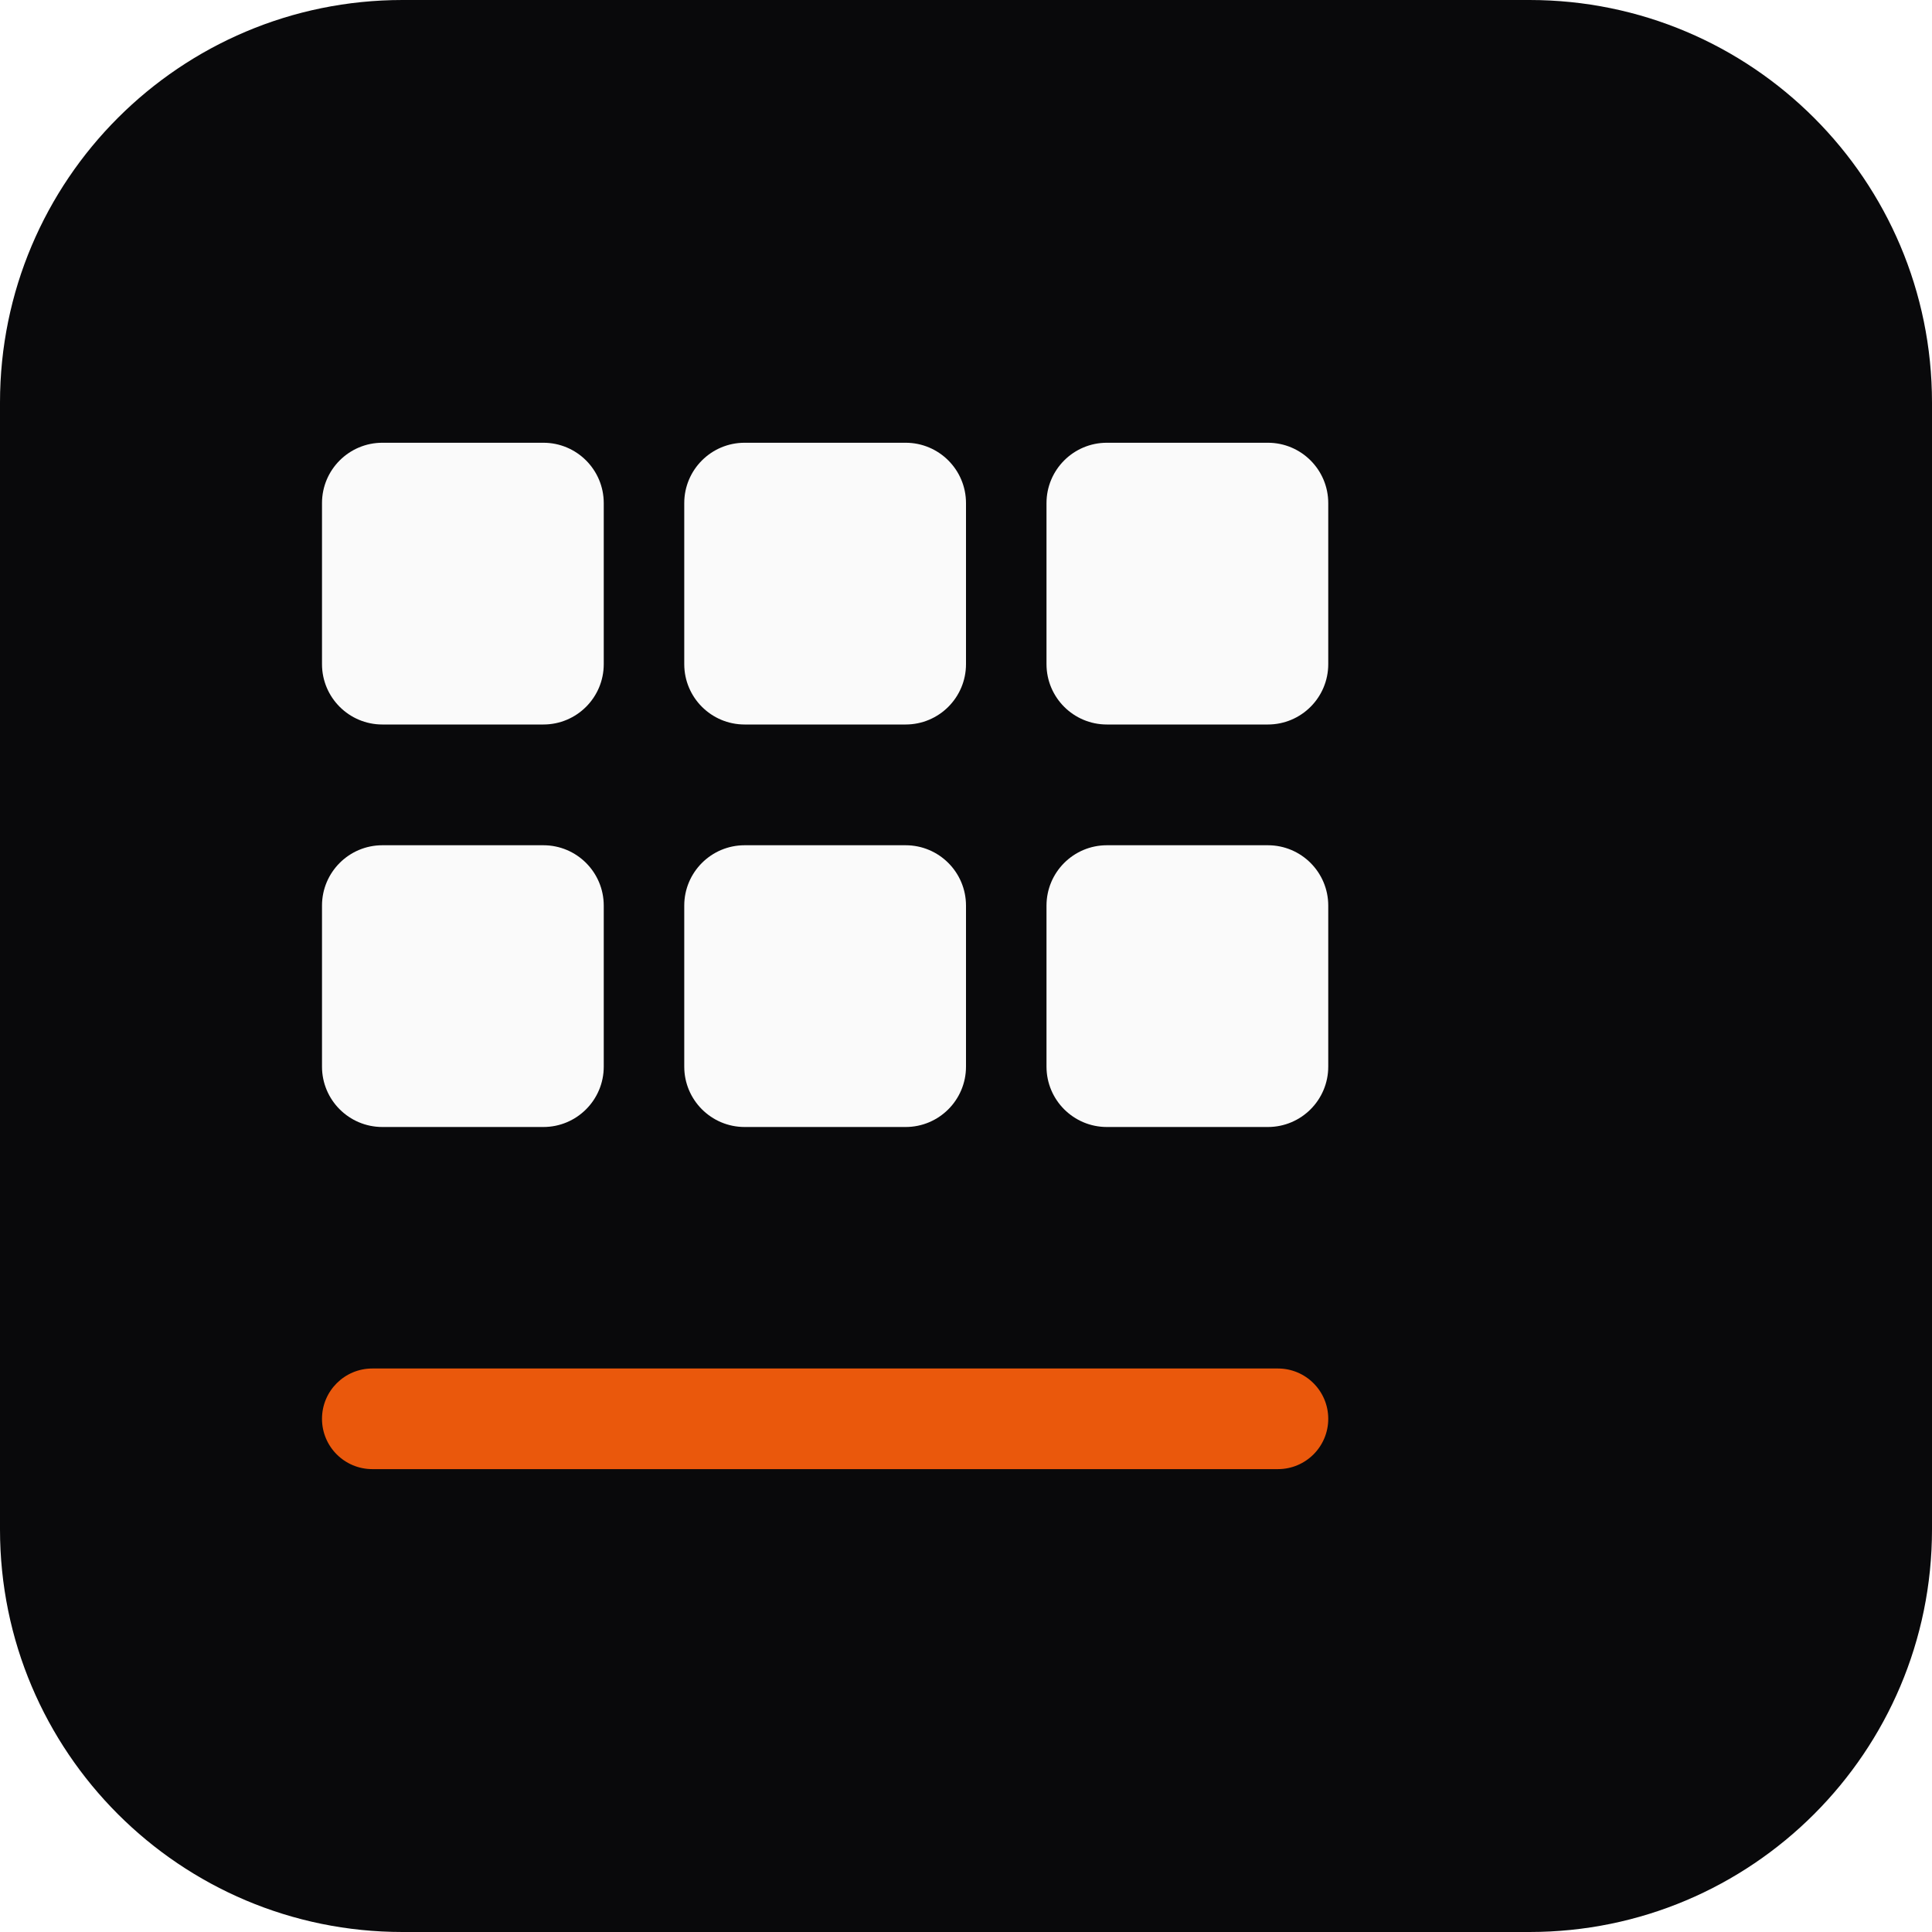
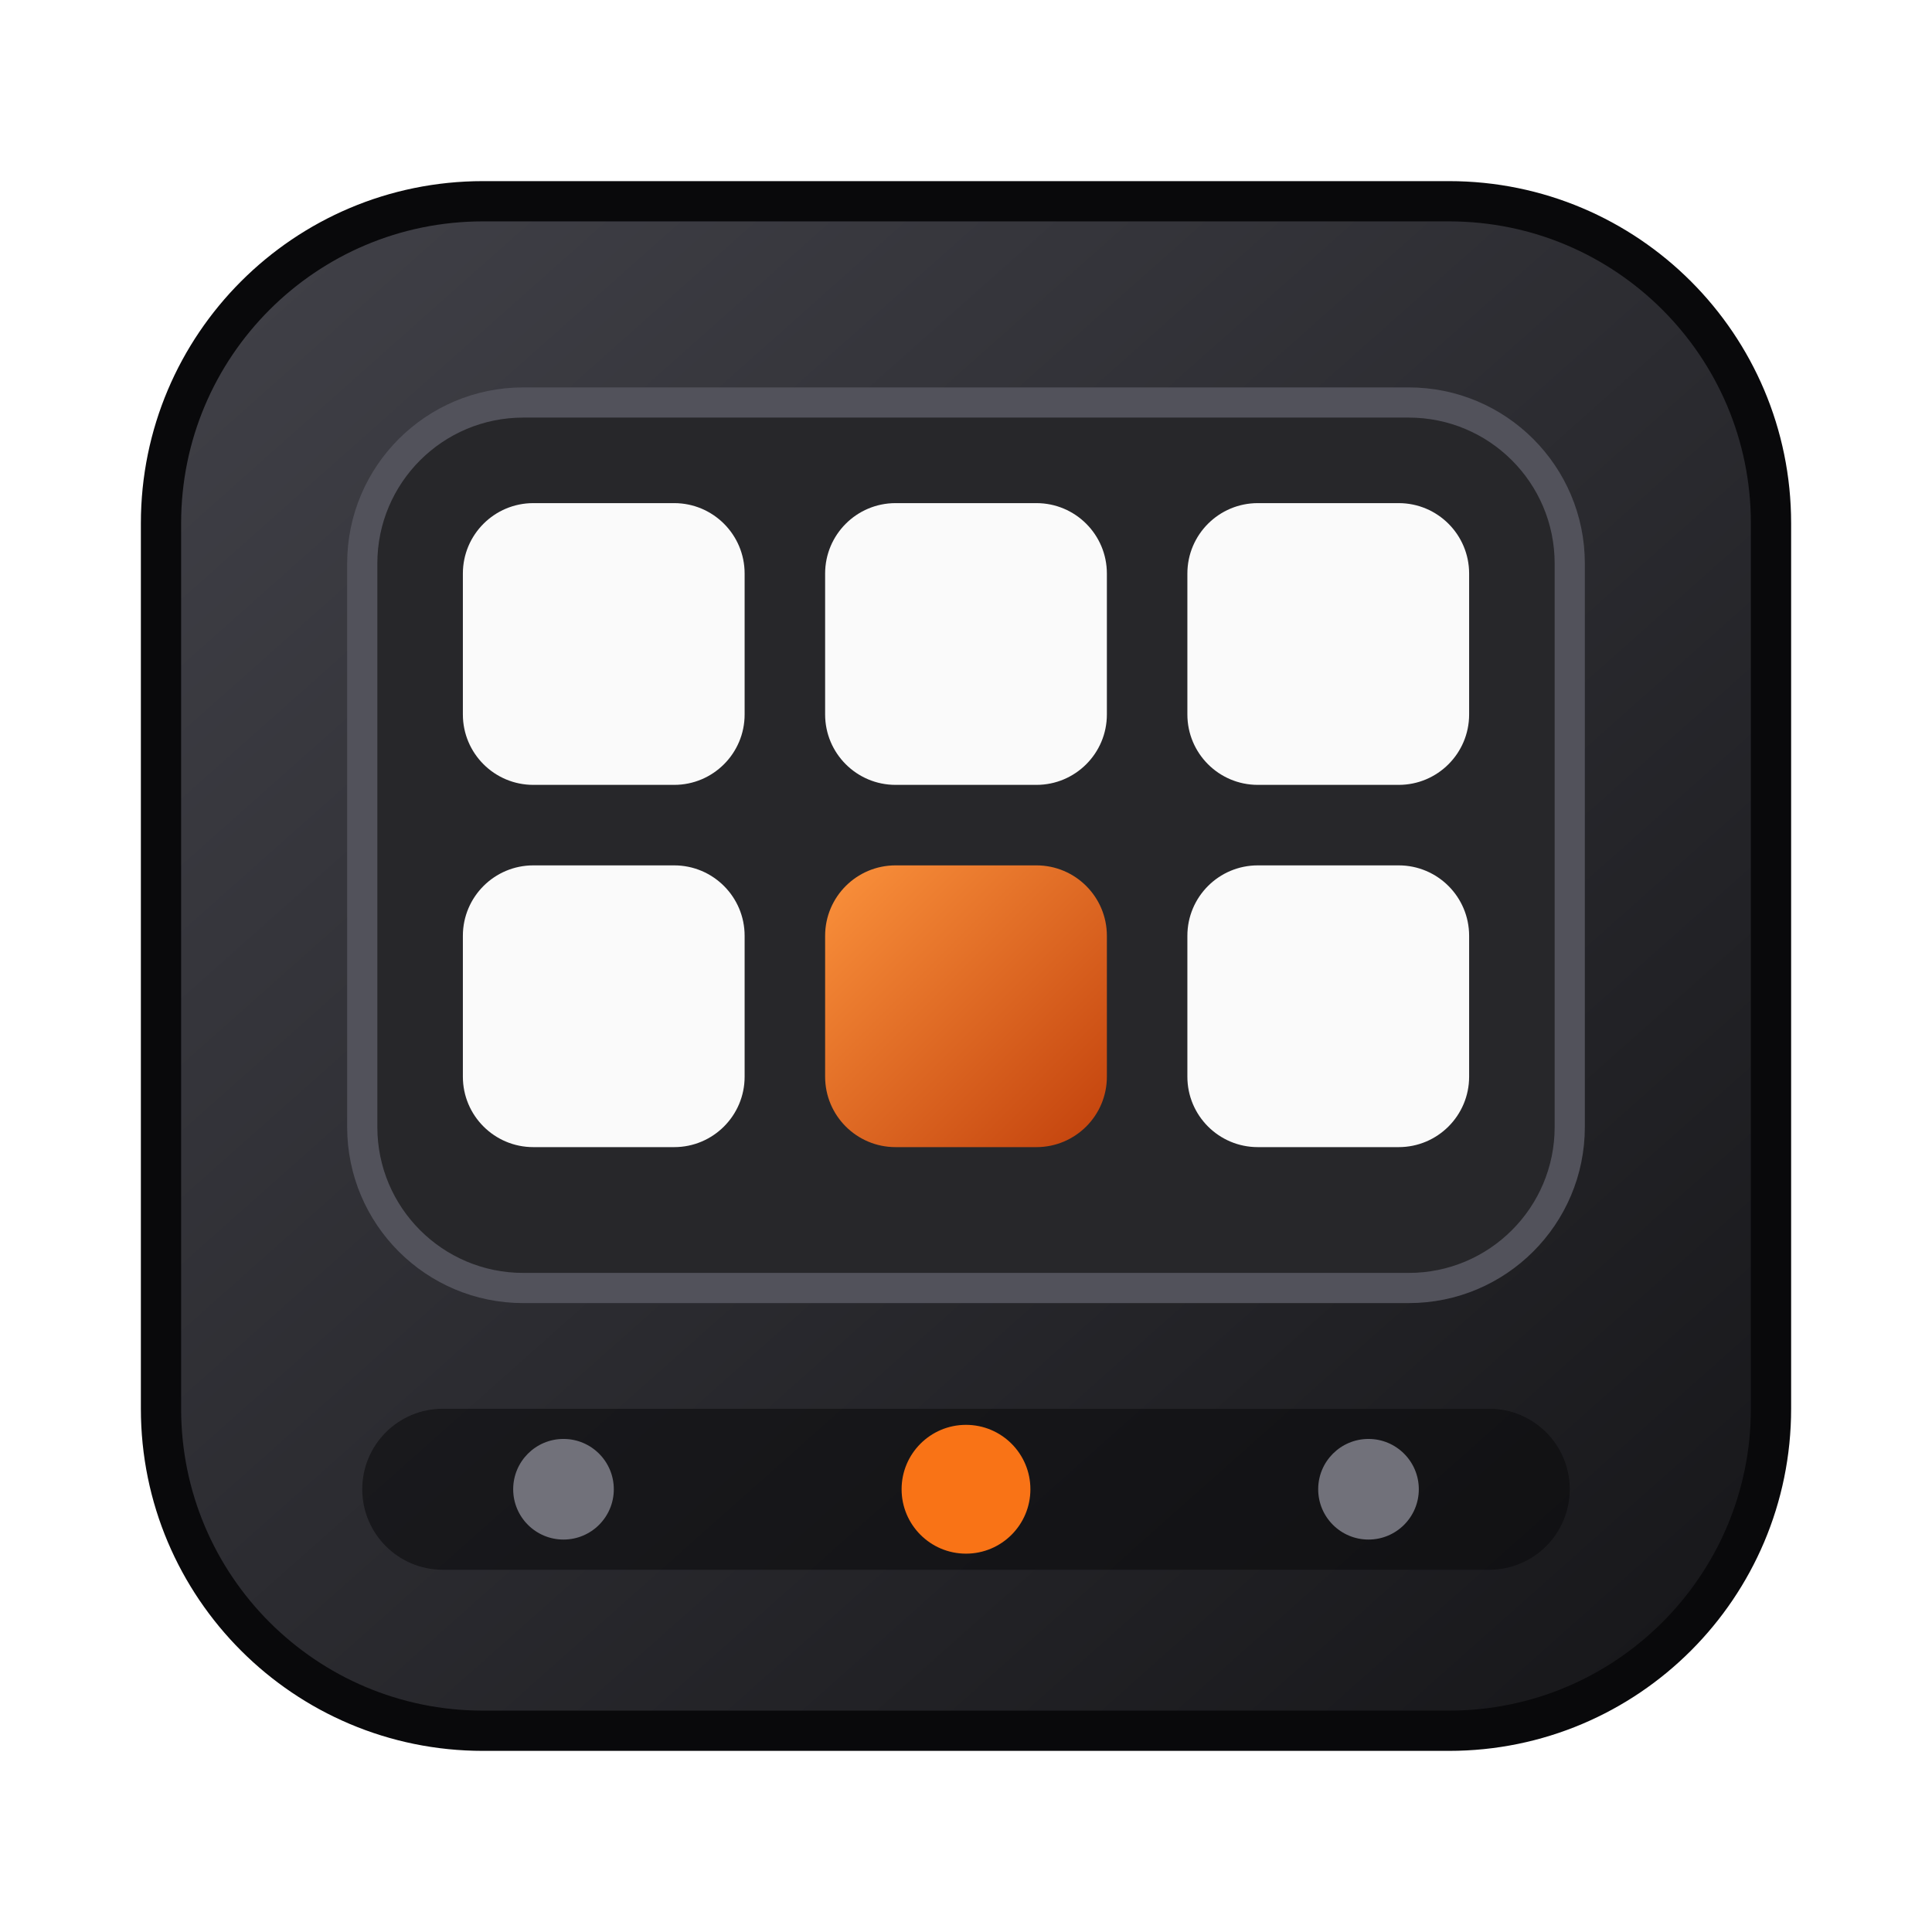
<svg xmlns="http://www.w3.org/2000/svg" width="32" height="32" viewBox="0 0 48 48" fill="none">
-   <rect width="48" height="48" rx="10" fill="#09090b" />
-   <rect x="8" y="11" width="7" height="7" rx="1.5" fill="#fafafa" />
-   <rect x="17" y="11" width="7" height="7" rx="1.5" fill="#fafafa" />
-   <rect x="26" y="11" width="7" height="7" rx="1.5" fill="#fafafa" />
-   <rect x="8" y="21" width="7" height="7" rx="1.5" fill="#fafafa" />
-   <rect x="17" y="21" width="7" height="7" rx="1.5" fill="#fafafa" />
-   <rect x="26" y="21" width="7" height="7" rx="1.5" fill="#fafafa" />
-   <rect x="8" y="34" width="25" height="2.5" rx="1.25" fill="#ea580c" />
+   <defs>
+     <linearGradient id="chassis" x1="8" y1="6" x2="40" y2="42" gradientUnits="userSpaceOnUse">
+       <stop stop-color="#3f3f46" />
+       <stop offset="1" stop-color="#18181b" />
+     </linearGradient>
+     <linearGradient id="accent" x1="0" y1="0" x2="1" y2="1">
+       <stop stop-color="#fb923c" />
+       <stop offset="1" stop-color="#c2410c" />
+     </linearGradient>
+   </defs>
+   <rect x="4" y="5" width="40" height="38" rx="8" fill="url(#chassis)" stroke="#09090b" stroke-width="1" />
+   <rect x="9" y="10" width="30" height="22" rx="4" fill="#27272a" stroke="#52525b" stroke-width="0.75" />
+   <rect x="11.5" y="12.5" width="7" height="7" rx="1.75" fill="#fafafa" />
+   <rect x="20.5" y="12.5" width="7" height="7" rx="1.75" fill="#fafafa" />
+   <rect x="29.5" y="12.5" width="7" height="7" rx="1.75" fill="#fafafa" />
+   <rect x="11.5" y="21.5" width="7" height="7" rx="1.75" fill="#fafafa" />
+   <rect x="20.5" y="21.5" width="7" height="7" rx="1.75" fill="url(#accent)" />
+   <rect x="29.5" y="21.5" width="7" height="7" rx="1.75" fill="#fafafa" />
+   <rect x="9" y="35" width="30" height="4" rx="2" fill="#09090b" opacity="0.55" />
+   <circle cx="14" cy="37" r="1.25" fill="#71717a" />
+   <circle cx="24" cy="37" r="1.6" fill="#f97316" />
+   <circle cx="34" cy="37" r="1.25" fill="#71717a" />
</svg>
